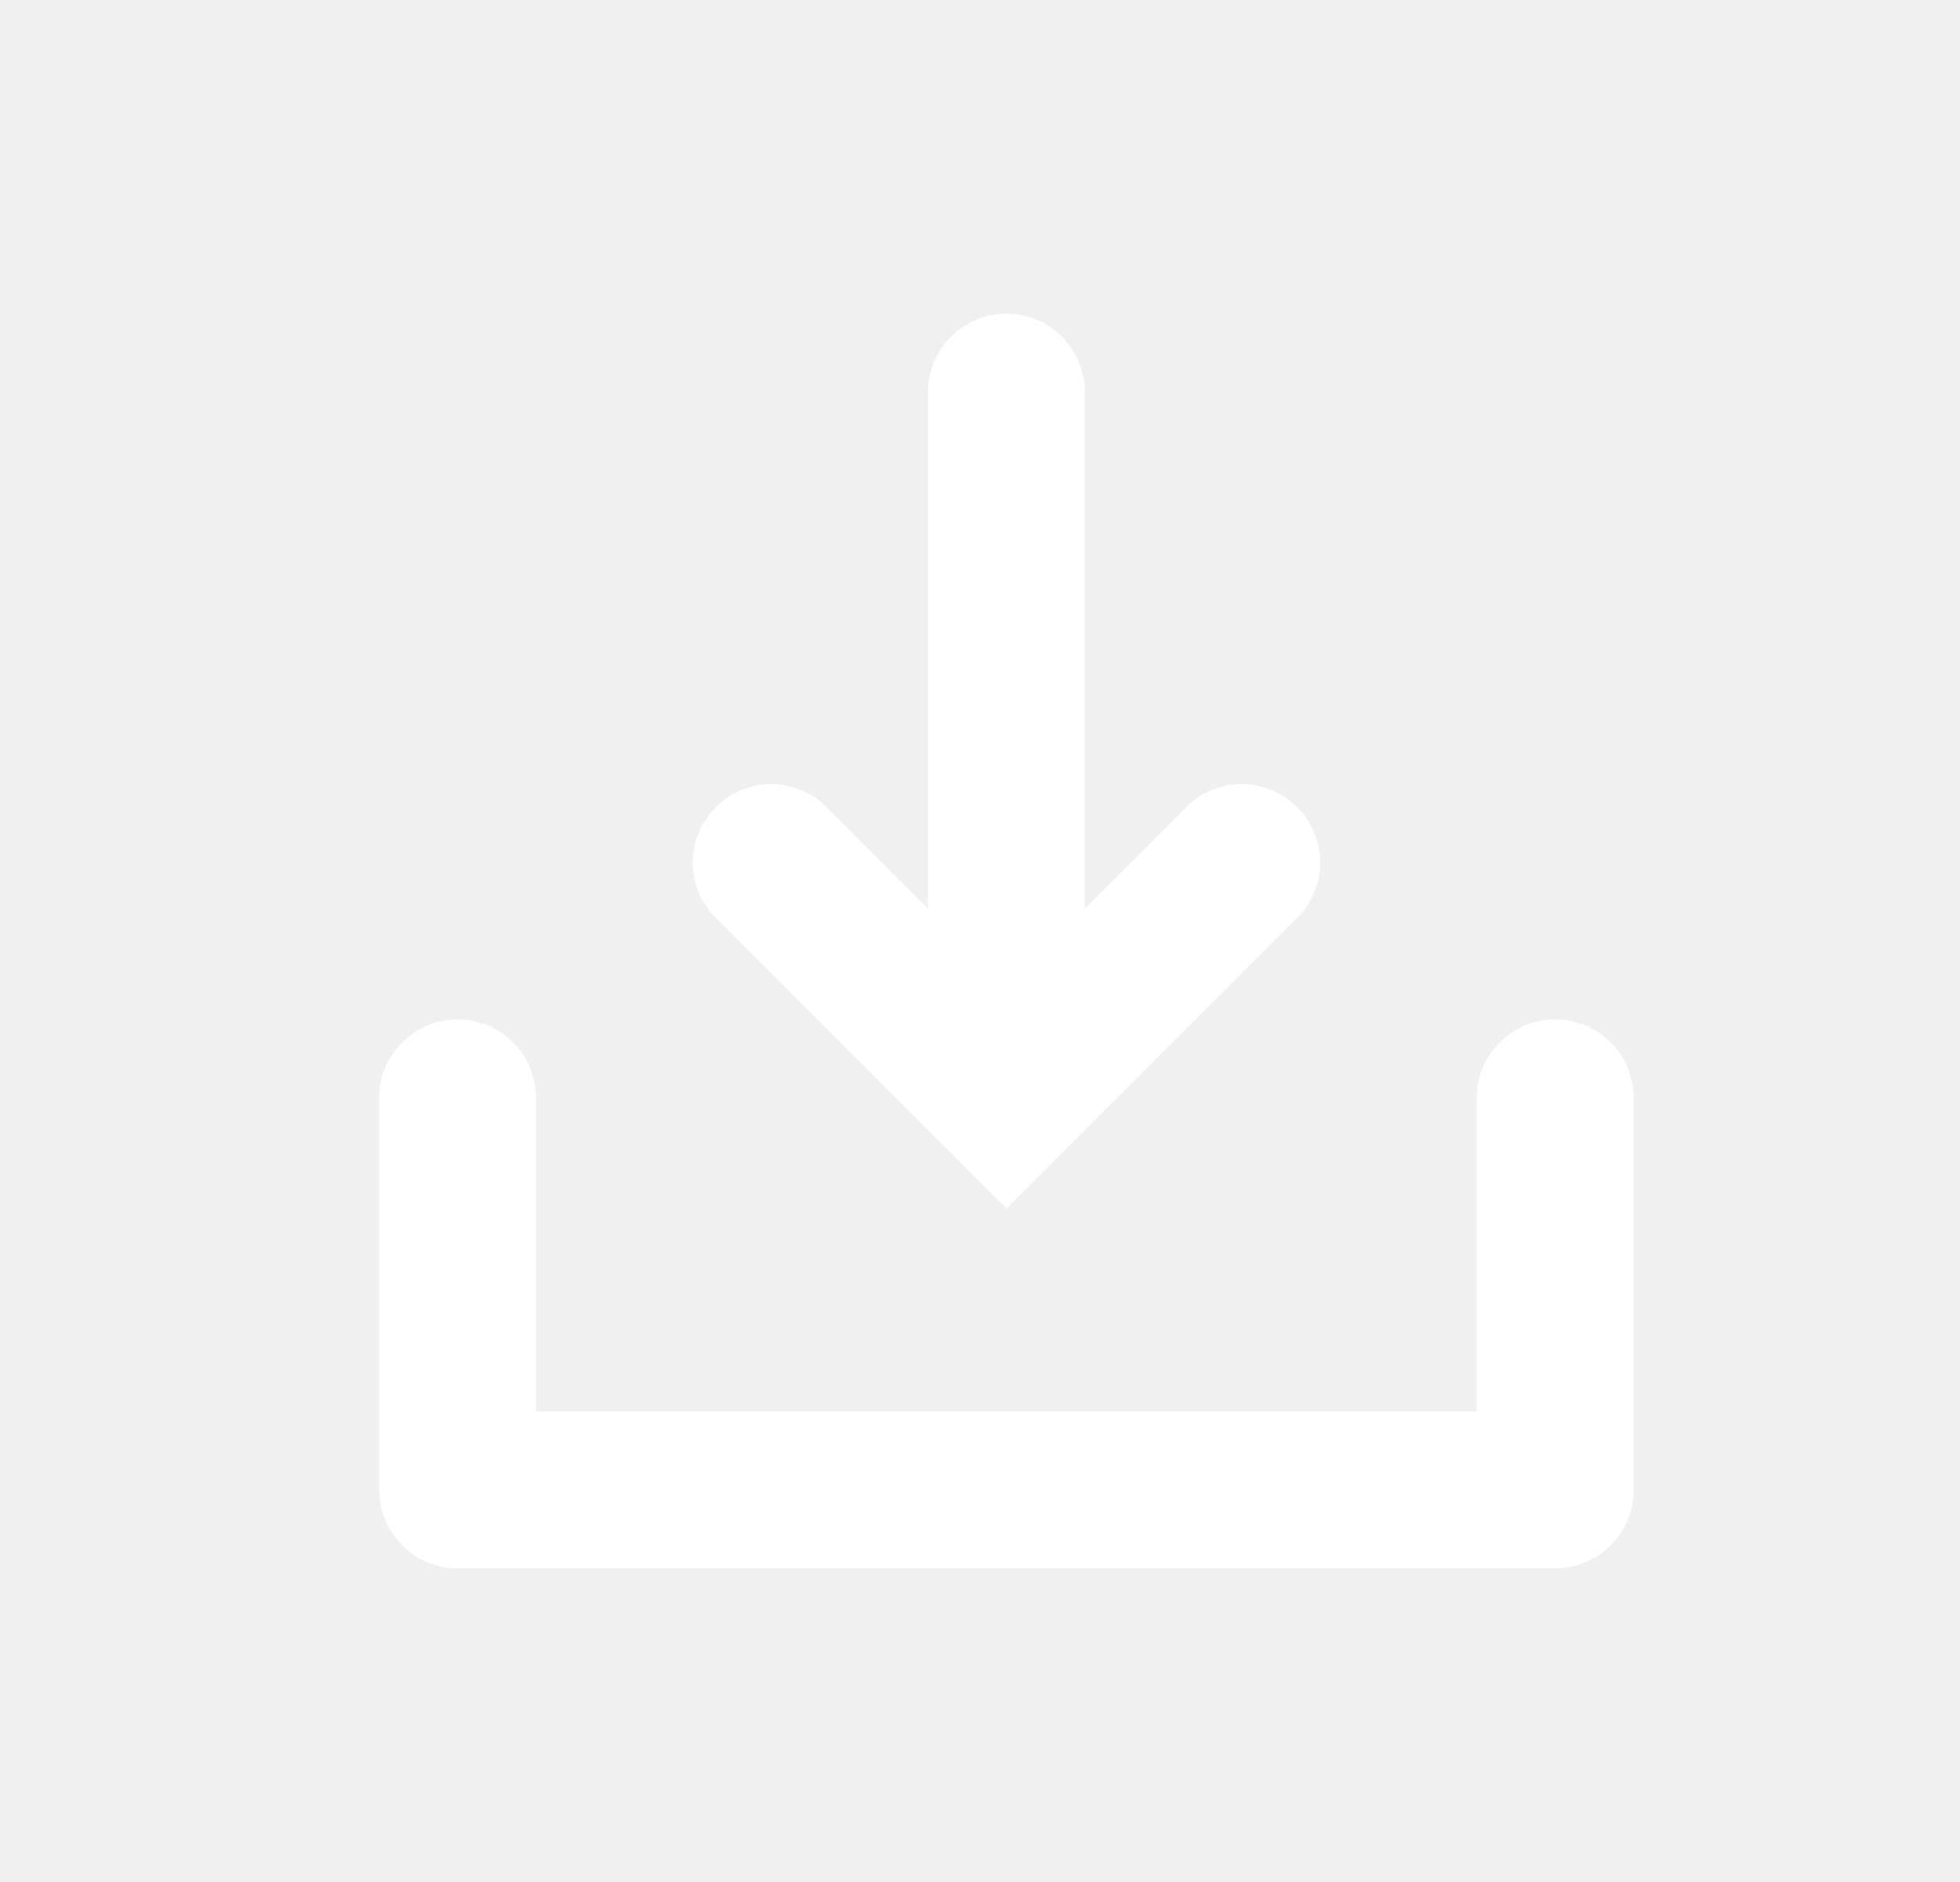
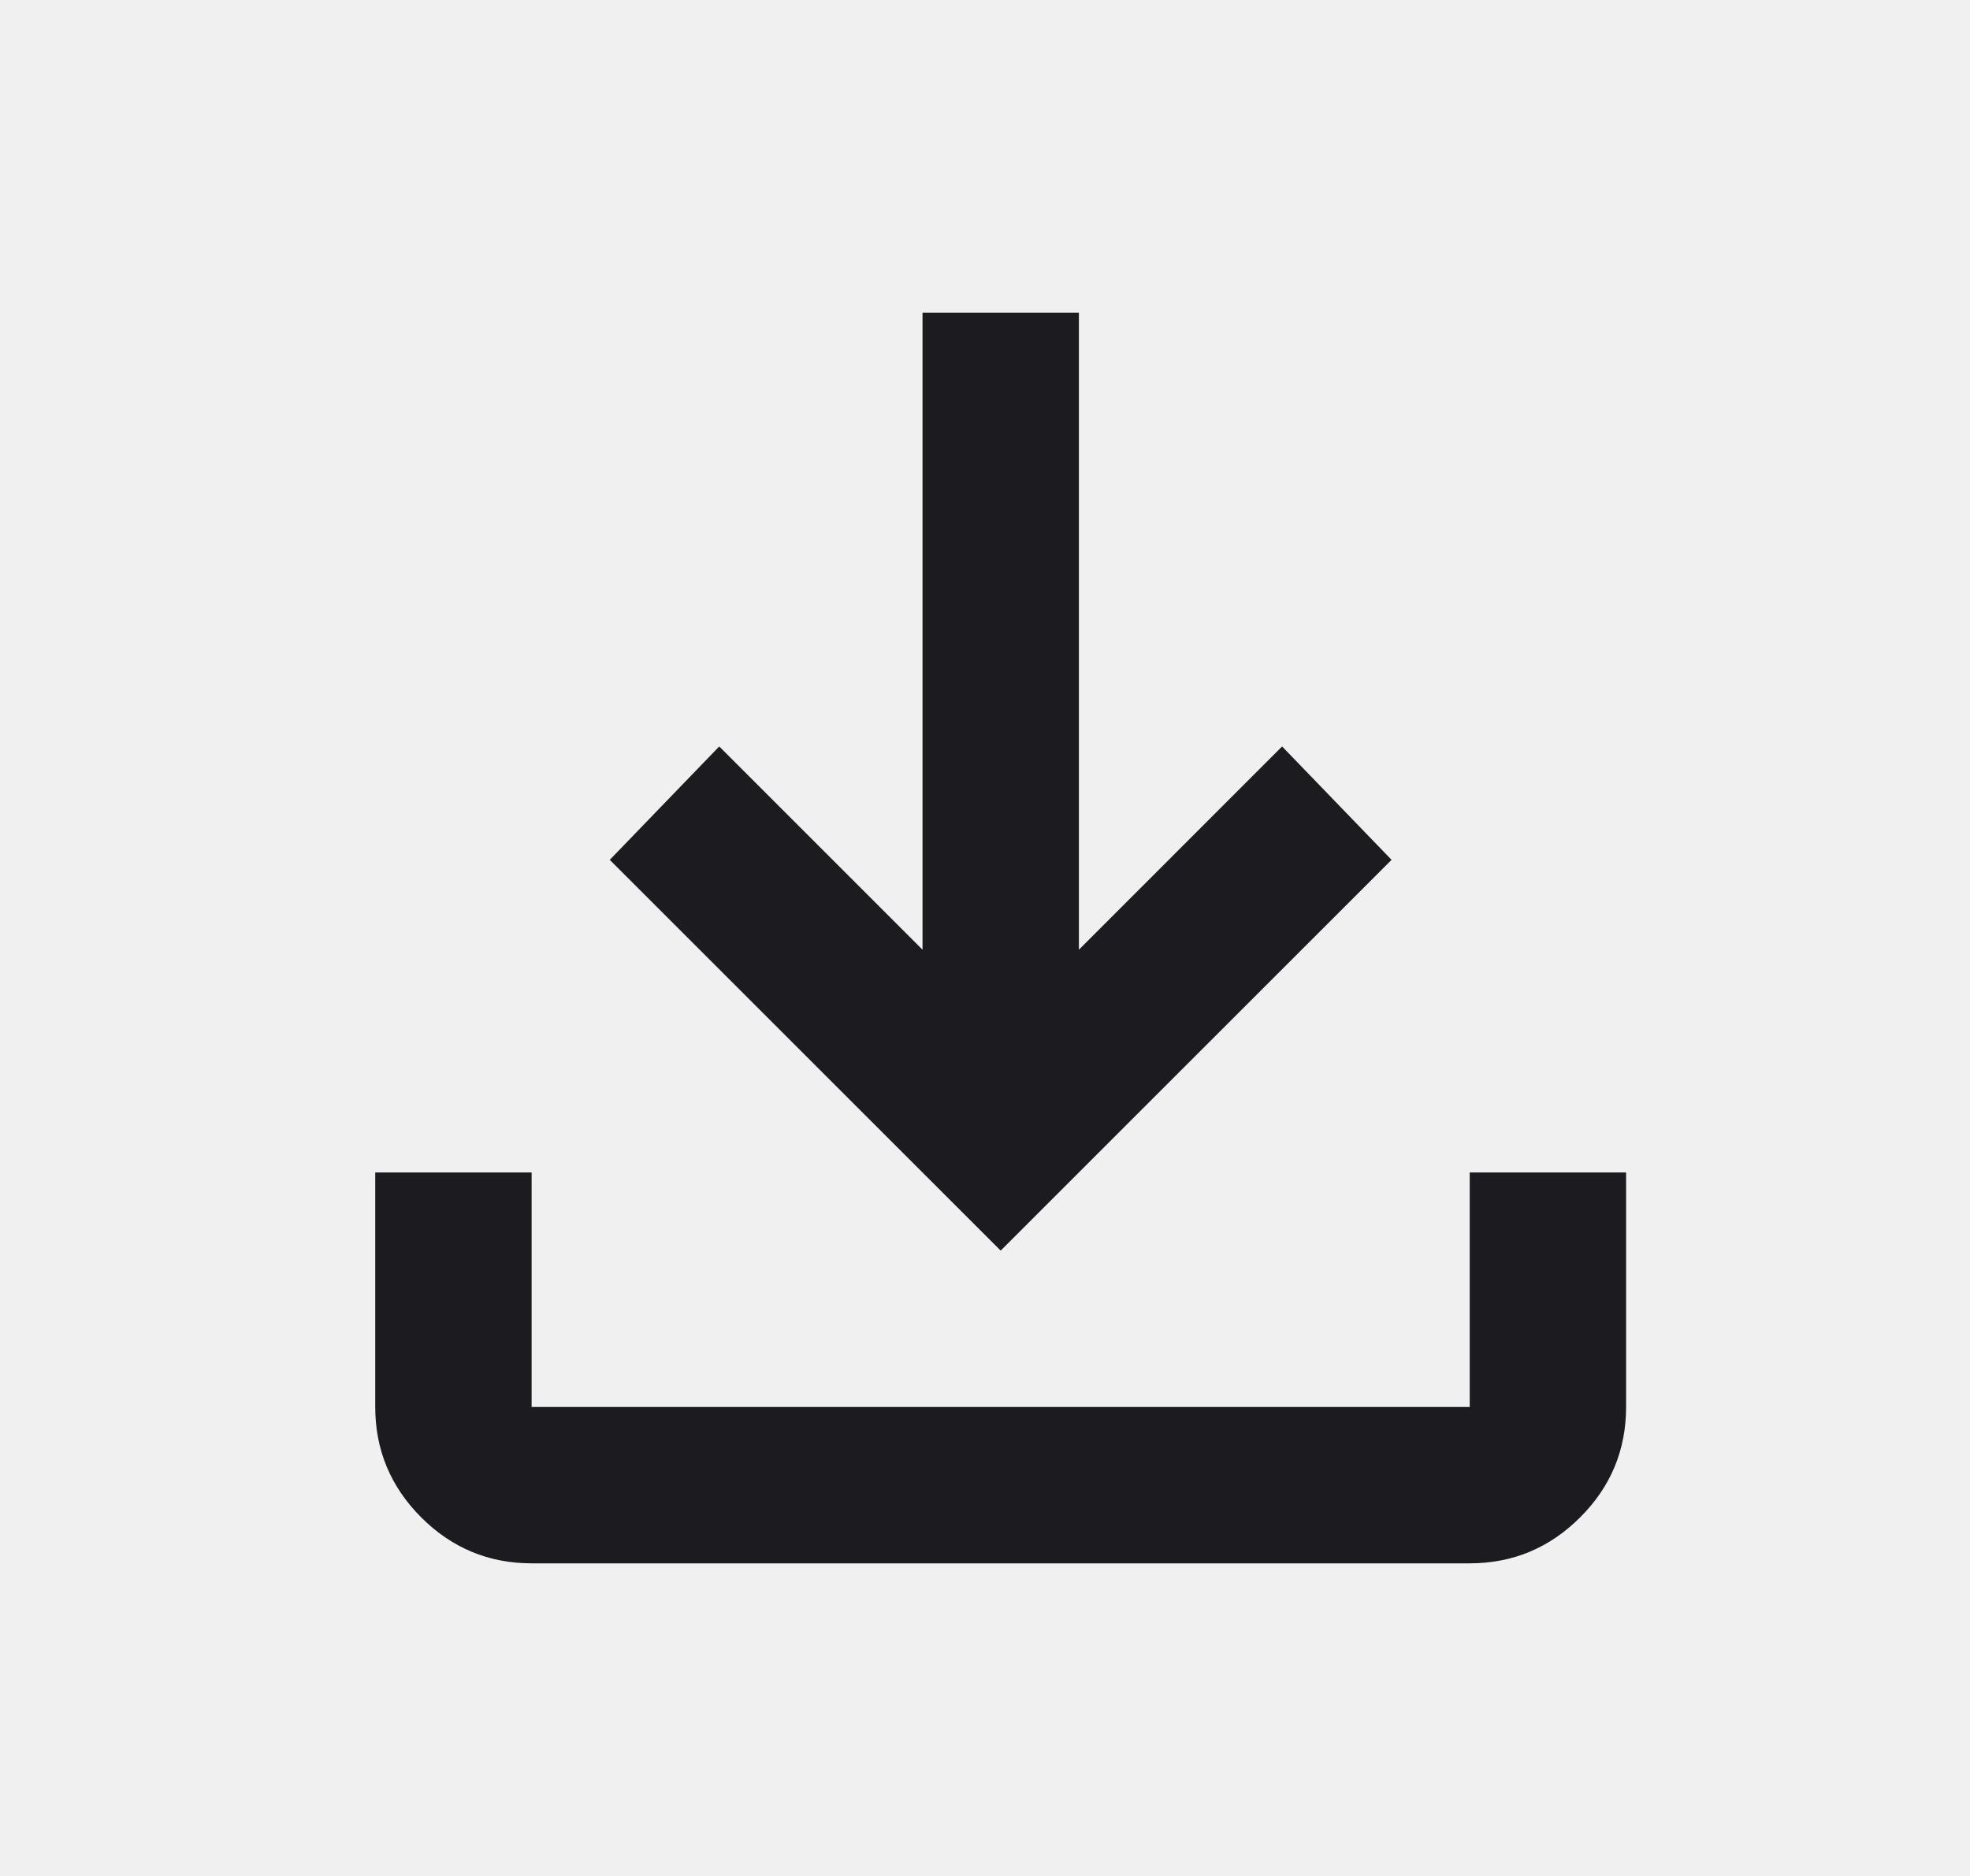
- <svg xmlns="http://www.w3.org/2000/svg" width="25" height="24" viewBox="0 0 25 24" fill="none">
-   <g id="Frame 39">
-     <path id="Union" fill-rule="evenodd" clip-rule="evenodd" d="M13.837 11.586L13.837 5C13.837 4.448 13.389 4 12.837 4C12.285 4 11.837 4.448 11.837 5L11.837 11.586L10.544 10.293C10.154 9.902 9.52 9.902 9.13 10.293C8.739 10.683 8.739 11.317 9.13 11.707L12.13 14.707L12.837 15.414L13.544 14.707L16.544 11.707C16.935 11.317 16.935 10.683 16.544 10.293C16.154 9.902 15.521 9.902 15.13 10.293L13.837 11.586ZM4.837 14C4.837 13.448 5.285 13 5.837 13C6.389 13 6.837 13.448 6.837 14V18H18.837V14C18.837 13.448 19.285 13 19.837 13C20.389 13 20.837 13.448 20.837 14V19C20.837 19.552 20.389 20 19.837 20H5.837C5.285 20 4.837 19.552 4.837 19V18V14Z" fill="white" />
+ <svg xmlns="http://www.w3.org/2000/svg" width="21" height="20" viewBox="0 0 21 20" fill="none">
+   <mask id="mask0_52_170" style="mask-type:alpha" maskUnits="userSpaceOnUse" x="0" y="0" width="21" height="20">
+     <rect x="0.667" width="20" height="20" fill="#D9D9D9" />
+   </mask>
+   <g mask="url(#mask0_52_170)">
+     <path d="M10.667 13.333L6.5 9.167L7.667 7.958L9.834 10.125V3.333H11.501V10.125L13.667 7.958L14.834 9.167L10.667 13.333ZM5.667 16.667C5.209 16.667 4.816 16.503 4.49 16.177C4.164 15.851 4 15.458 4 15V12.5H5.667V15H15.667V12.5H17.334V15C17.334 15.458 17.171 15.851 16.844 16.177C16.518 16.503 16.125 16.667 15.667 16.667H5.667Z" fill="#1C1B1F" />
  </g>
</svg>
